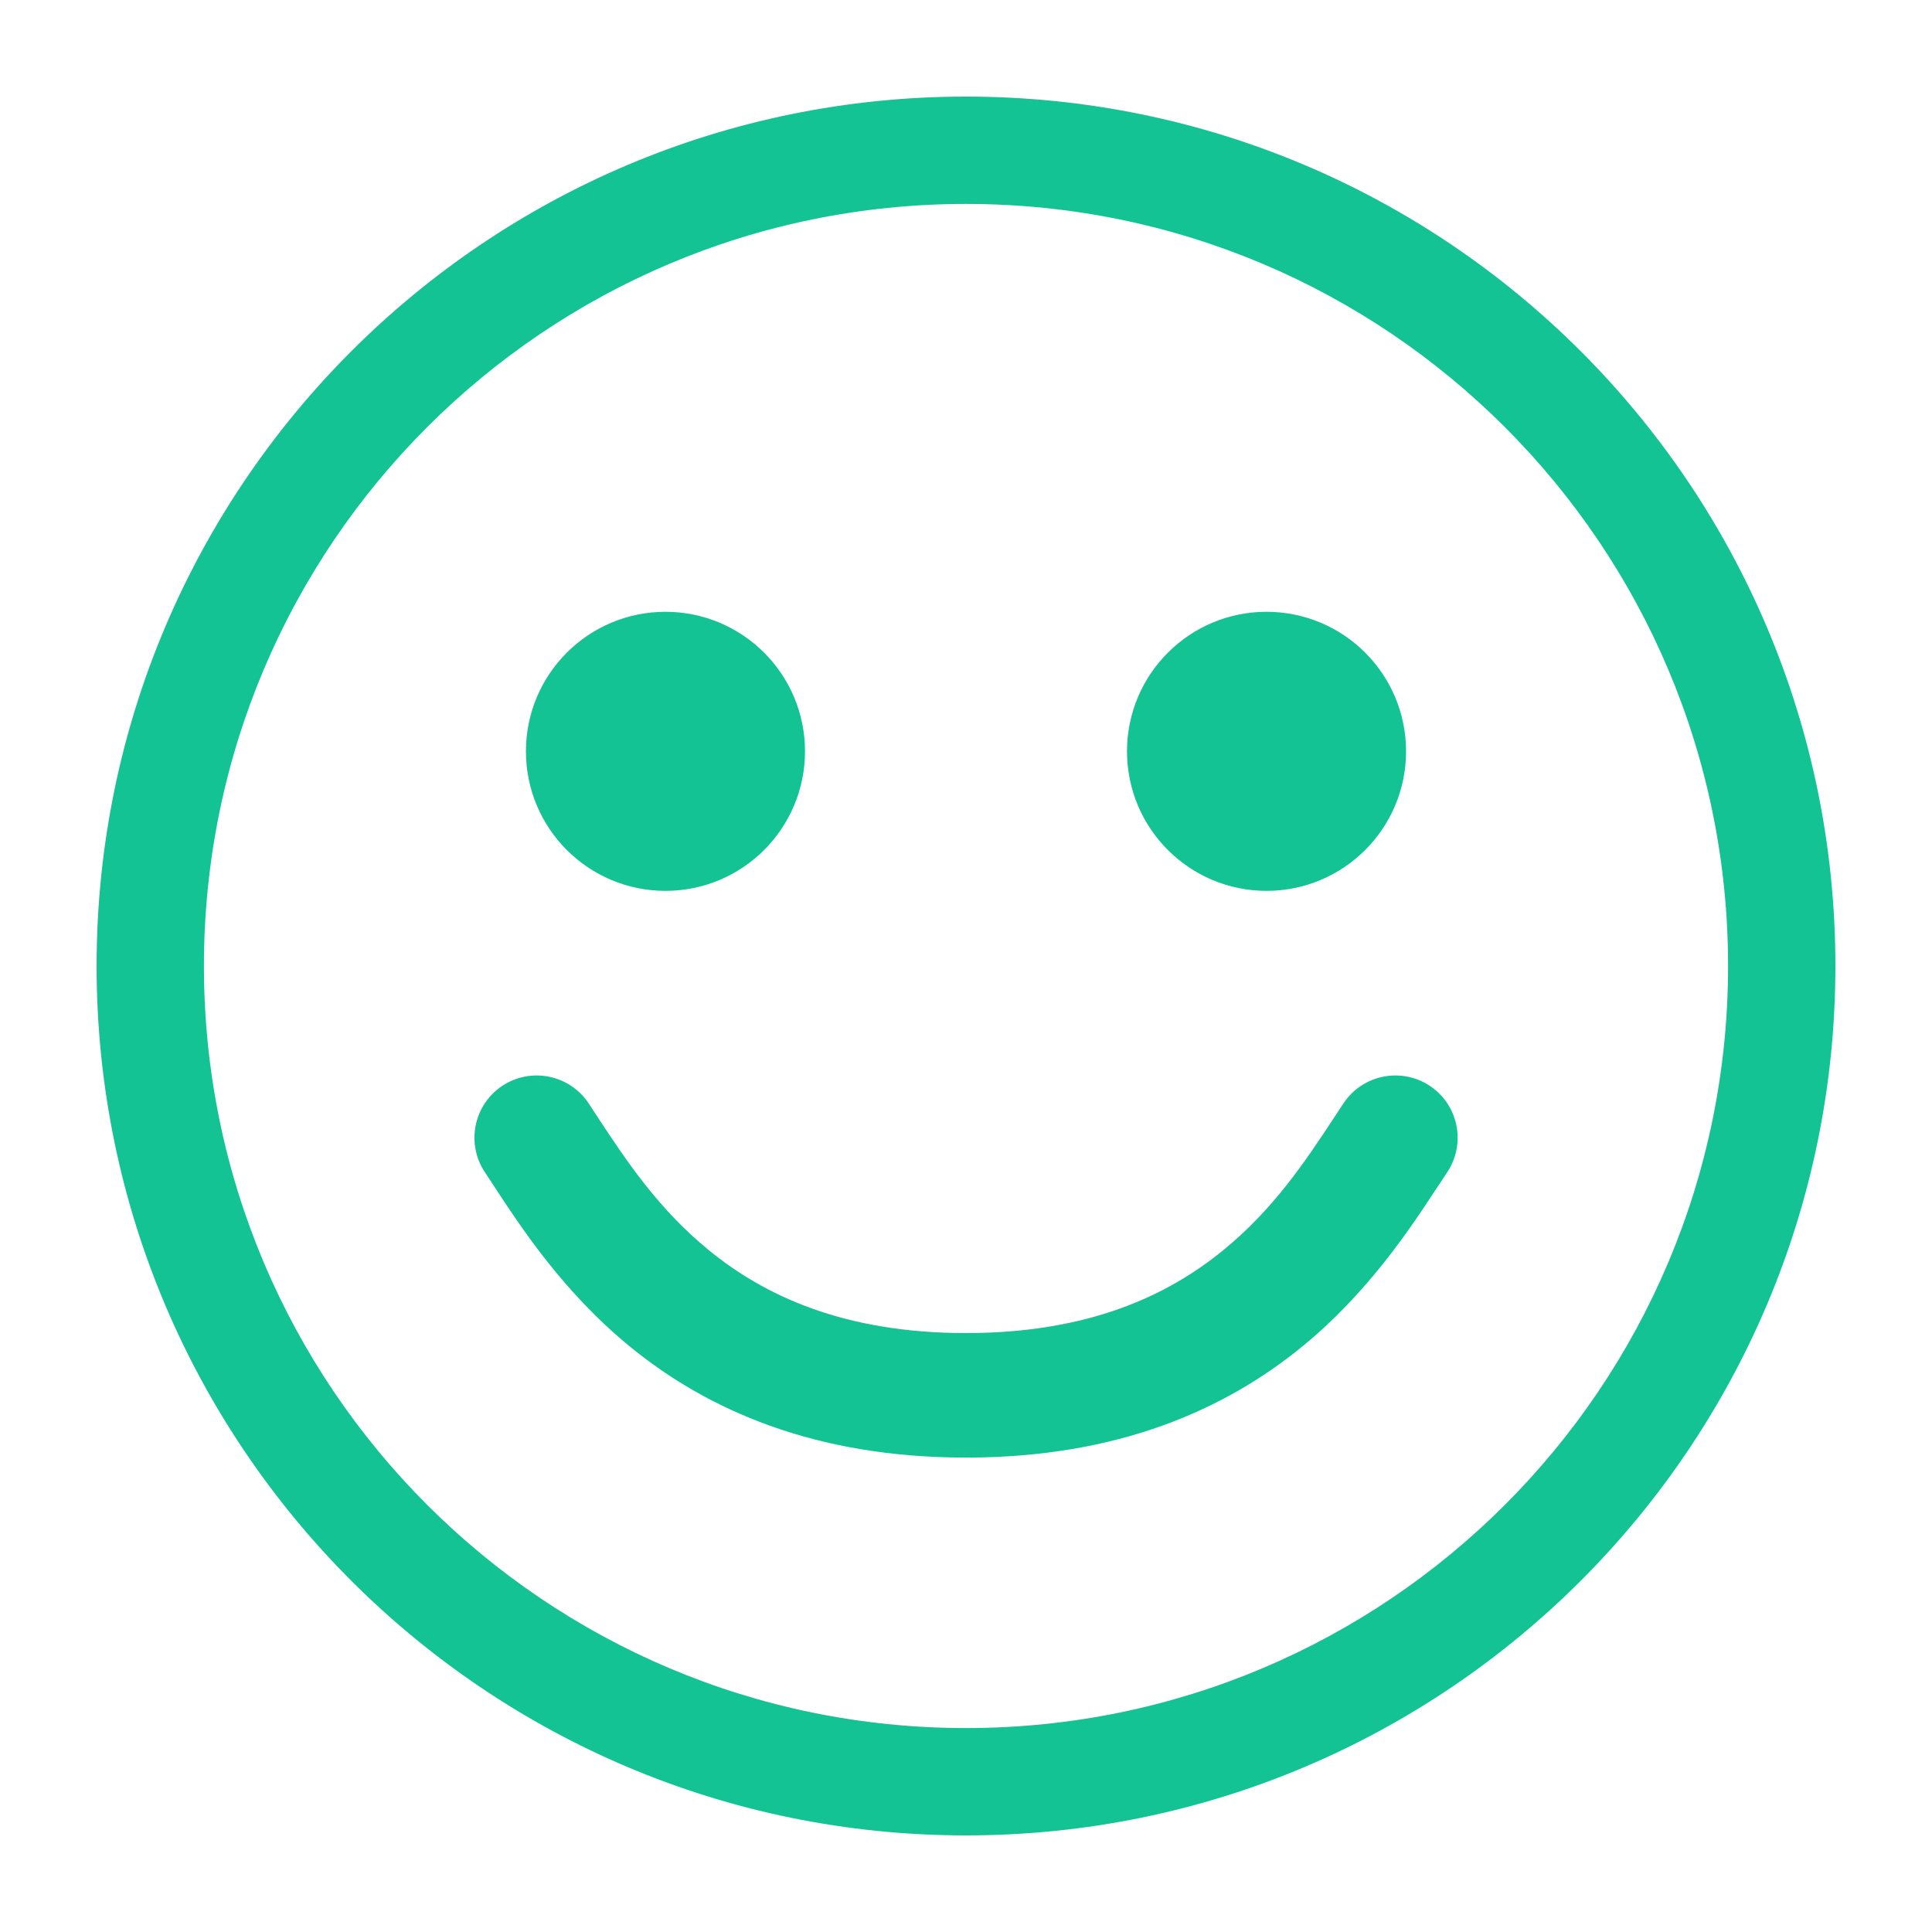
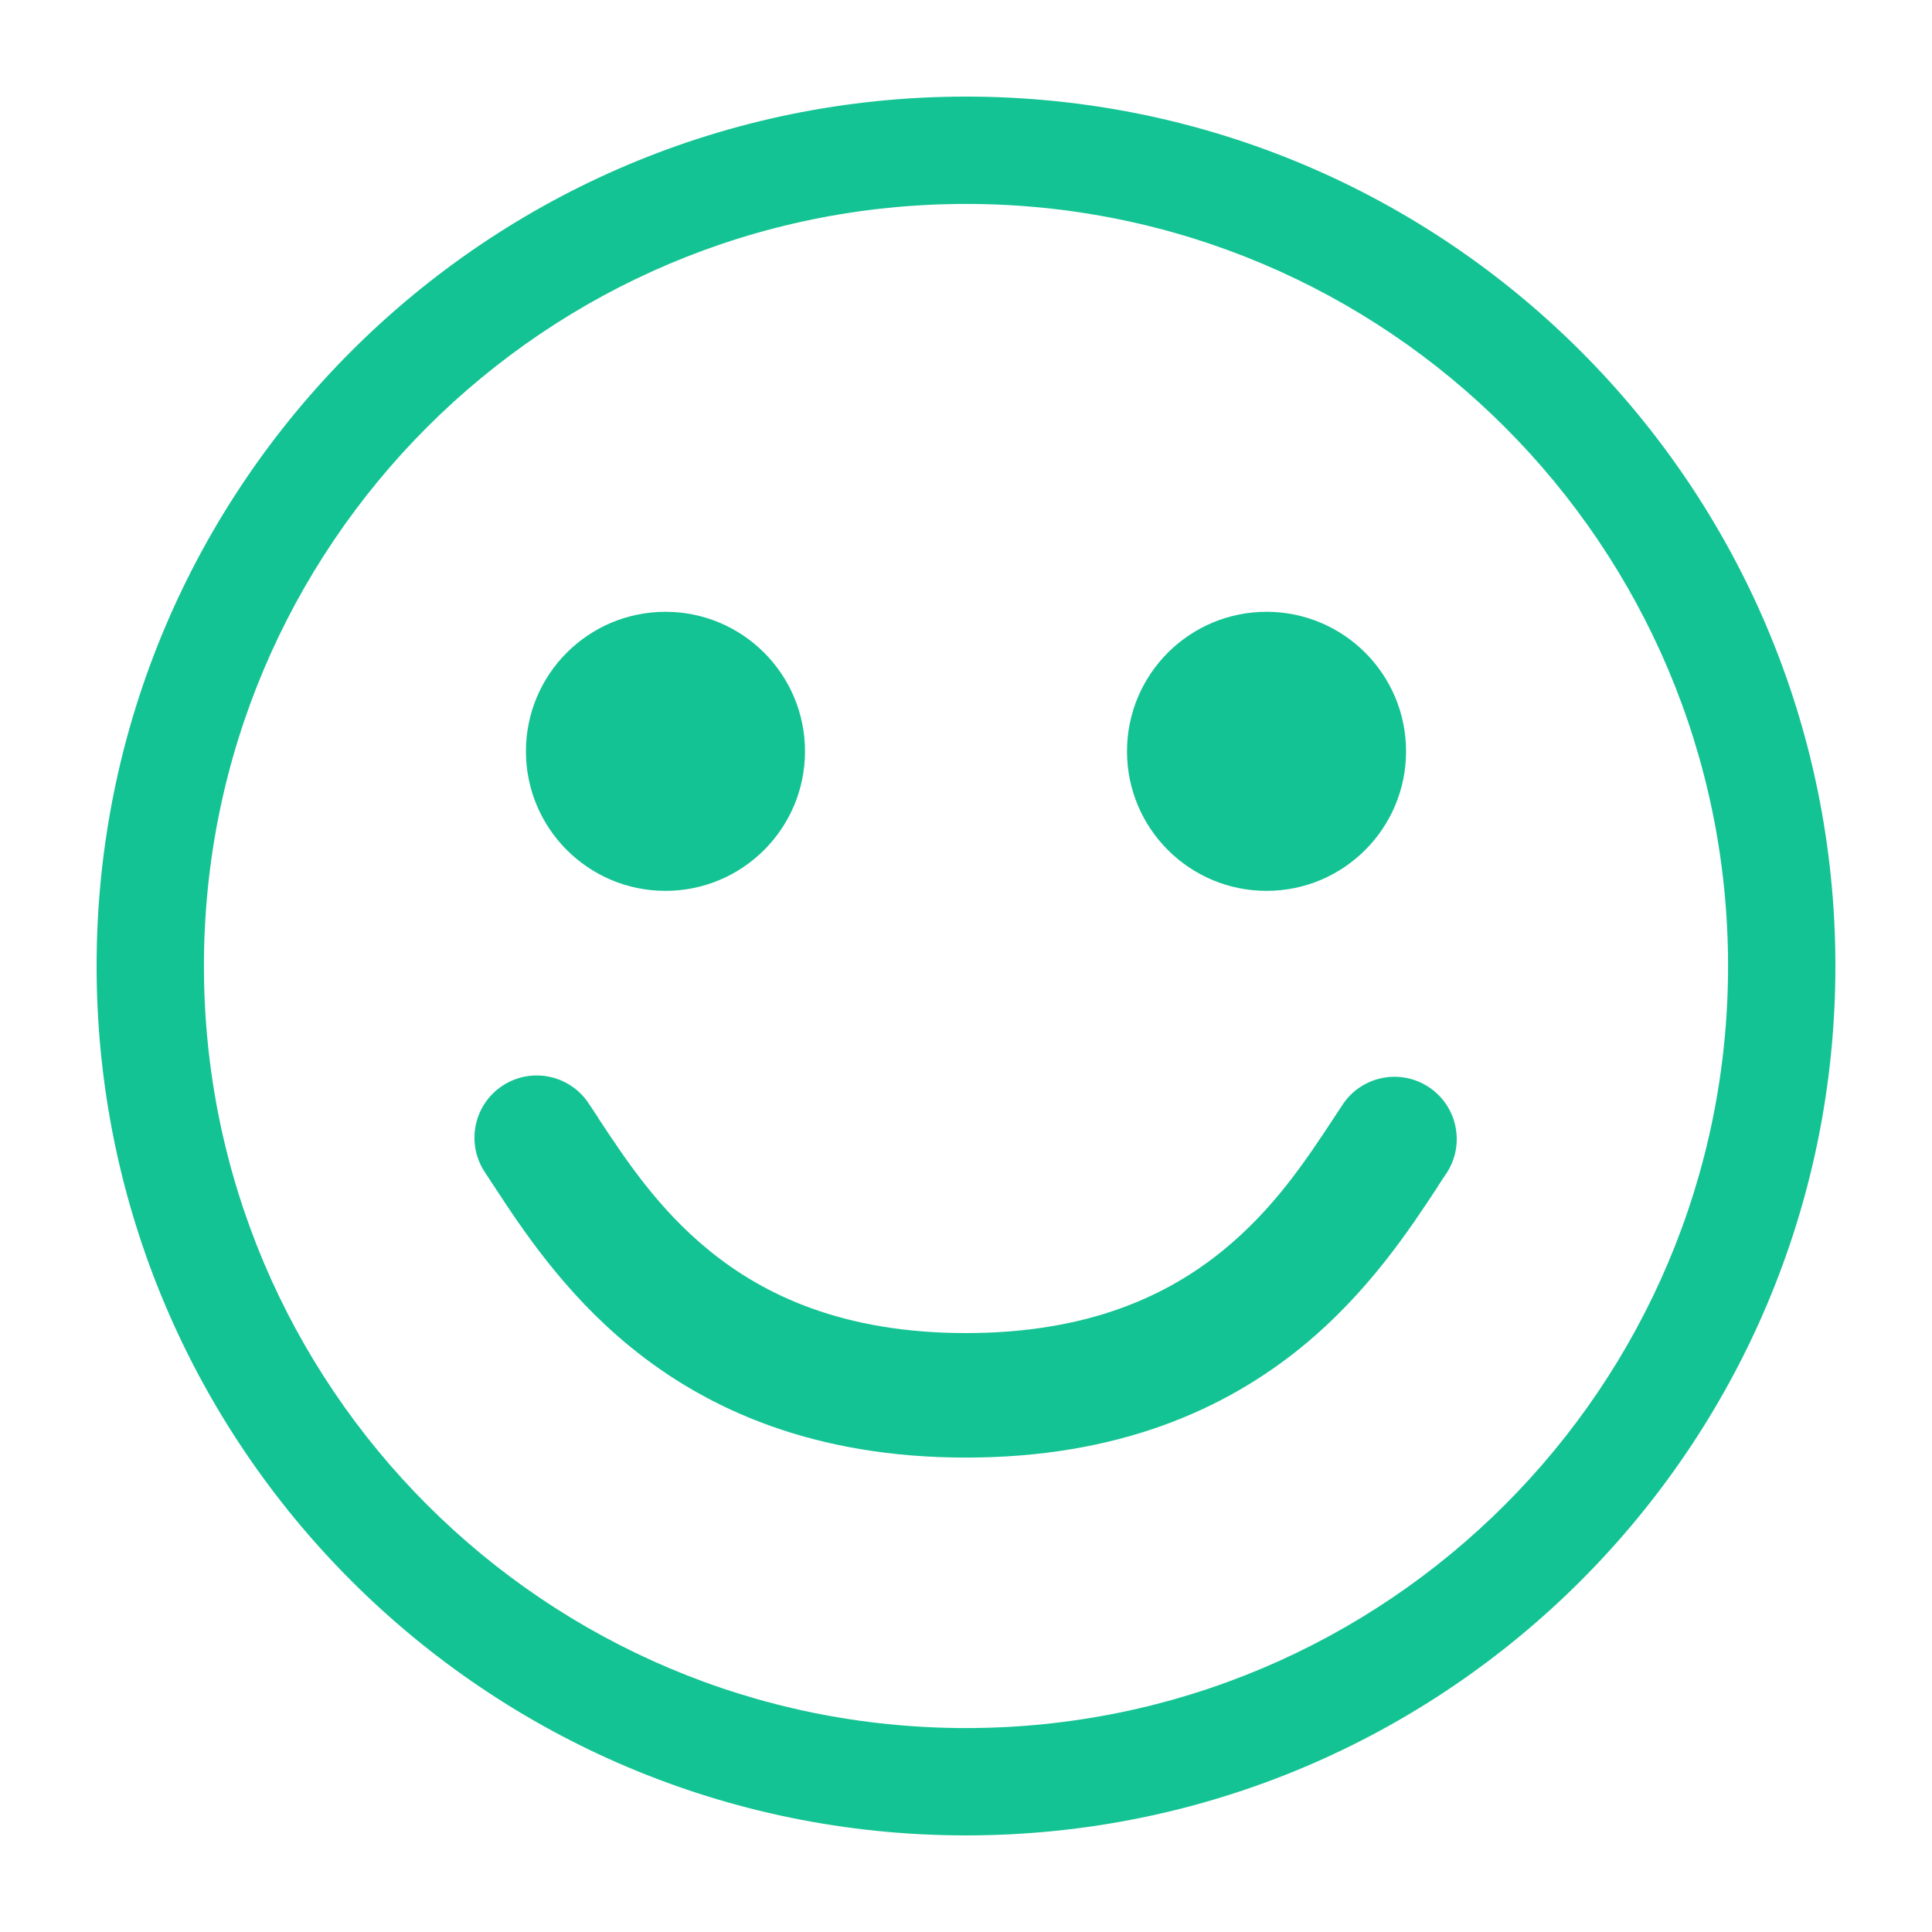
- <svg xmlns="http://www.w3.org/2000/svg" width="18" height="18" viewBox="0 0 18 18" fill="none">
-   <path fill-rule="evenodd" clip-rule="evenodd" d="M9 0.9C4.527 0.9 0.9 4.527 0.9 9C0.9 13.473 4.527 17.1 9 17.1C13.474 17.1 17.1 13.473 17.1 9C17.1 4.527 13.474 0.9 9 0.9ZM1.9 9C1.9 5.079 5.079 1.9 9 1.9C12.922 1.9 16.1 5.079 16.1 9C16.1 12.921 12.922 16.1 9 16.1C5.079 16.1 1.9 12.921 1.9 9ZM6.2 5.7C5.482 5.7 4.9 6.282 4.9 7C4.9 7.718 5.482 8.3 6.2 8.3C6.918 8.3 7.5 7.718 7.5 7C7.5 6.282 6.918 5.7 6.2 5.7ZM11.8 5.7C11.082 5.7 10.5 6.282 10.5 7C10.5 7.718 11.082 8.3 11.8 8.3C12.518 8.3 13.1 7.718 13.1 7C13.1 6.282 12.518 5.7 11.8 5.7ZM5.483 10.278C5.305 10.012 4.945 9.94 4.679 10.117C4.412 10.295 4.34 10.655 4.518 10.922C4.544 10.962 4.573 11.005 4.603 11.051L4.604 11.053C4.86 11.444 5.253 12.043 5.874 12.55C6.589 13.133 7.585 13.58 9 13.58C10.416 13.58 11.411 13.133 12.127 12.55C12.748 12.043 13.14 11.444 13.396 11.053L13.396 11.053L13.398 11.051C13.428 11.005 13.456 10.962 13.483 10.922C13.661 10.655 13.589 10.295 13.322 10.117C13.056 9.94 12.695 10.012 12.518 10.278C12.488 10.323 12.457 10.37 12.427 10.416C12.167 10.811 11.868 11.264 11.394 11.65C10.883 12.067 10.145 12.42 9 12.42C7.856 12.42 7.118 12.067 6.607 11.65C6.133 11.264 5.834 10.811 5.574 10.417L5.574 10.415L5.573 10.415C5.543 10.369 5.513 10.323 5.483 10.278Z" fill="#14C393" />
+ <svg xmlns="http://www.w3.org/2000/svg" width="18" height="18" fill="none">
+   <path fill-rule="evenodd" clip-rule="evenodd" d="M9 .9a8.1 8.1 0 1 0 0 16.2A8.1 8.1 0 0 0 9 .9ZM1.9 9a7.1 7.1 0 1 1 14.2 0A7.1 7.1 0 0 1 1.9 9Zm4.3-3.3a1.3 1.3 0 1 0 0 2.6 1.3 1.3 0 0 0 0-2.6Zm5.6 0a1.3 1.3 0 1 0 0 2.6 1.3 1.3 0 0 0 0-2.6Zm-6.317 4.578a.58.58 0 1 0-.965.644l.085.13.001.001c.256.391.649.99 1.27 1.496.715.584 1.711 1.031 3.126 1.031 1.416 0 2.411-.447 3.127-1.03.621-.507 1.013-1.106 1.27-1.497v-.002l.086-.13a.58.58 0 0 0-.965-.643l-.091.138c-.26.395-.559.848-1.033 1.234-.511.417-1.249.77-2.394.77-1.144 0-1.882-.353-2.393-.77-.474-.386-.773-.839-1.033-1.233v-.002l-.091-.137Z" fill="#14C393" />
</svg>
